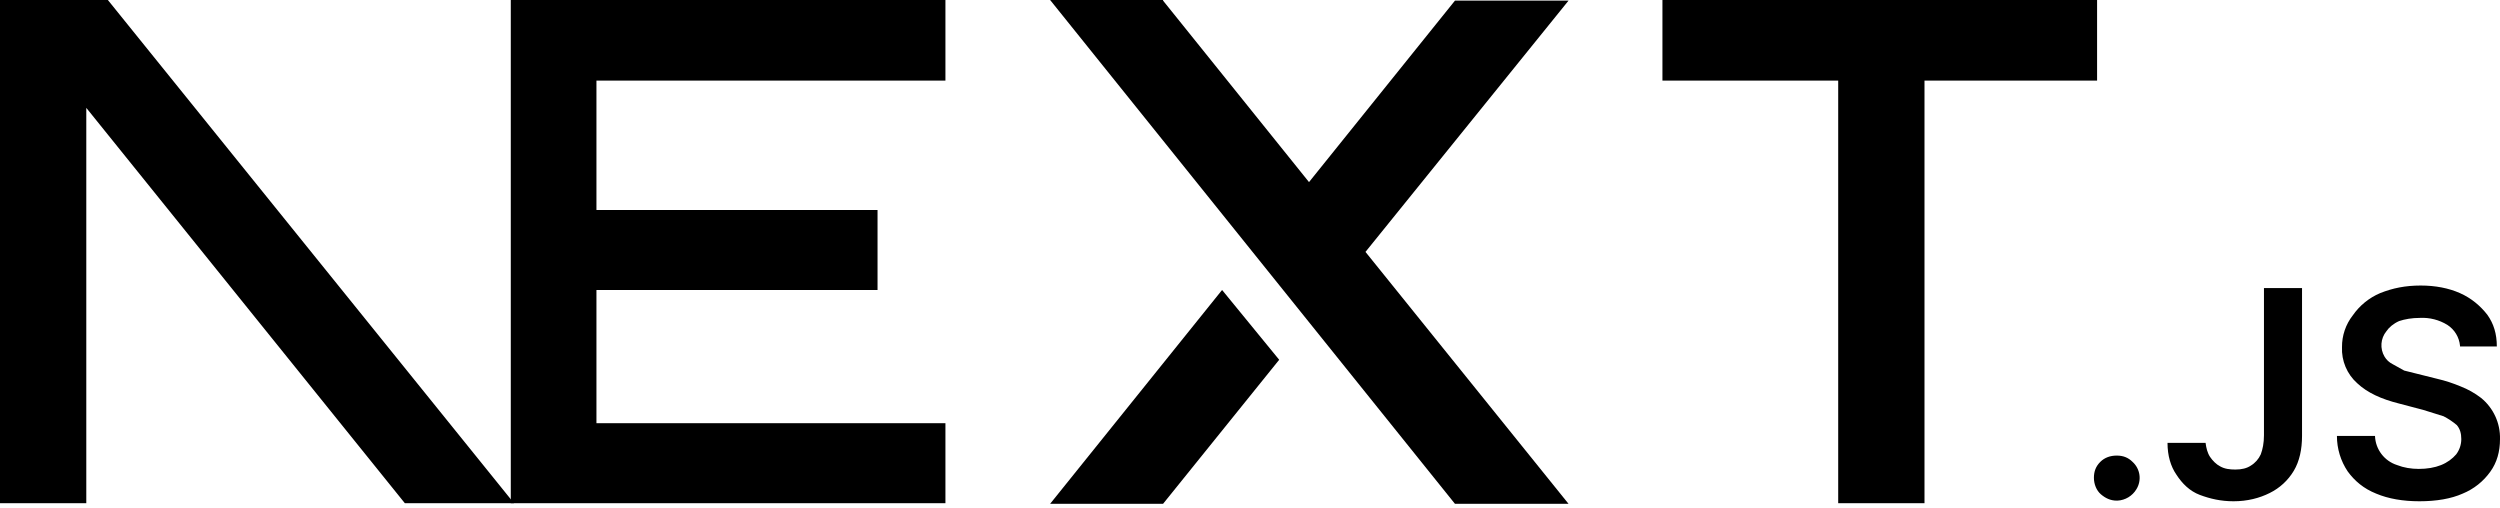
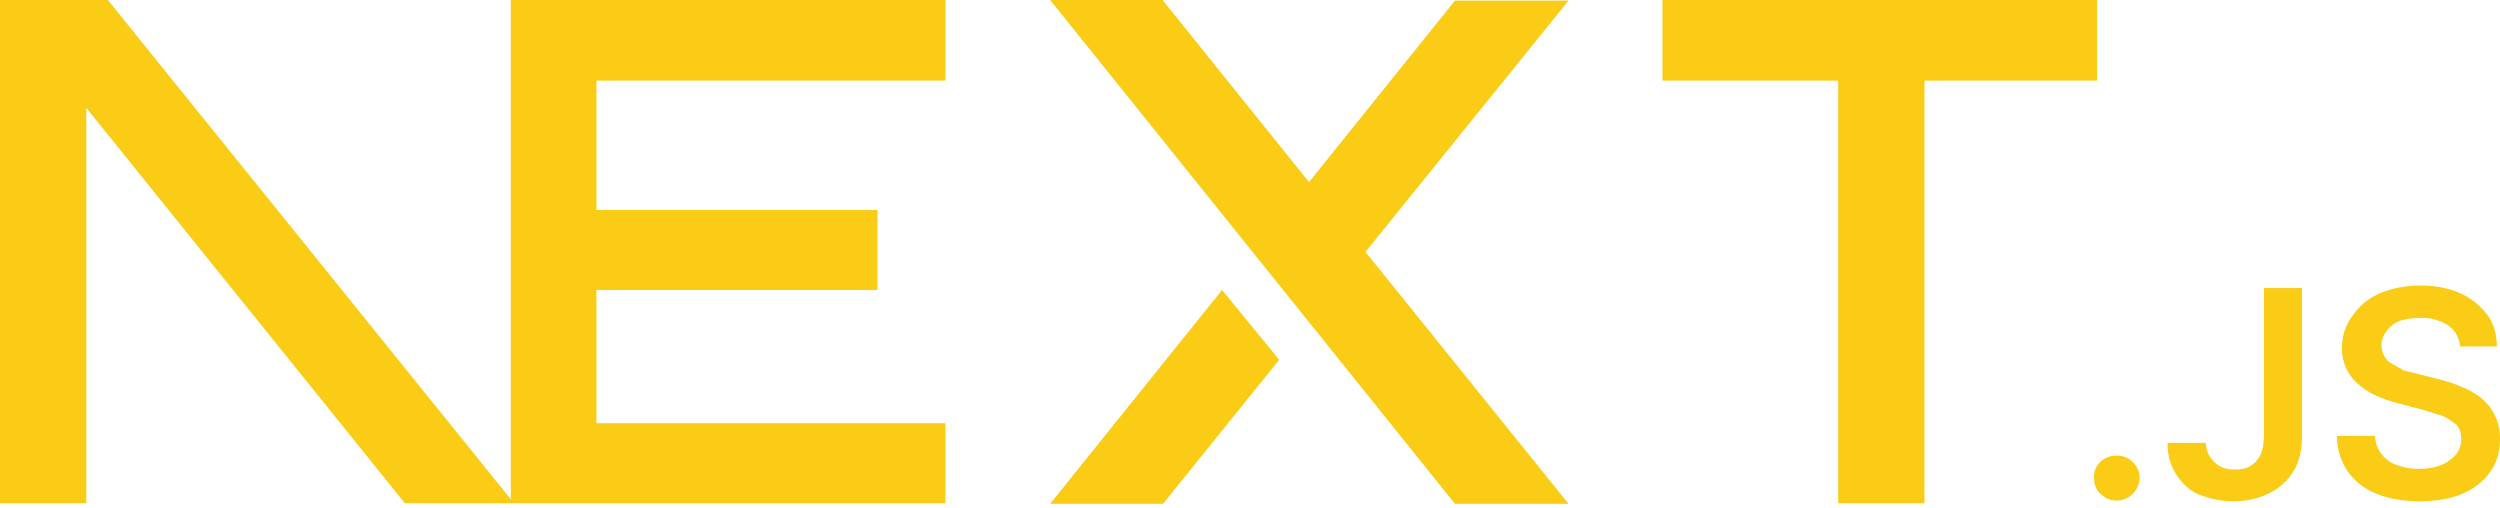
<svg xmlns="http://www.w3.org/2000/svg" fill="none" viewBox="0 0 394 80">
-   <path fill="#000" d="M262 0h68.5v12.7h-27.2v66.6h-13.6V12.7H262V0ZM149 0v12.7H94v20.4h44.3v12.6H94v21h55v12.6H80.5V0h68.7zm34.3 0h-17.8l63.8 79.4h17.9l-32-39.7 32-39.6h-17.9l-23 28.6-23-28.6zm18.3 56.7-9-11-27.1 33.7h17.8l18.3-22.7z" />
-   <path fill="#000" d="M81 79.3 17 0H0v79.3h13.6V17l50.2 62.3H81Zm252.6-.4c-1 0-1.8-.4-2.5-1s-1.1-1.6-1.1-2.6.3-1.8 1-2.5 1.6-1 2.6-1 1.8.3 2.5 1a3.4 3.4 0 0 1 .6 4.3 3.7 3.7 0 0 1-3 1.8zm23.2-33.5h6v23.3c0 2.1-.4 4-1.3 5.5a9.1 9.1 0 0 1-3.8 3.5c-1.6.8-3.5 1.3-5.7 1.3-2 0-3.7-.4-5.3-1s-2.8-1.8-3.7-3.2c-.9-1.3-1.4-3-1.4-5h6c.1.8.3 1.6.7 2.2s1 1.2 1.6 1.5c.7.4 1.5.5 2.4.5 1 0 1.8-.2 2.4-.6a4 4 0 0 0 1.6-1.8c.3-.8.5-1.8.5-3V45.5zm30.9 9.1a4.4 4.4 0 0 0-2-3.3 7.5 7.5 0 0 0-4.3-1.1c-1.3 0-2.4.2-3.3.5-.9.4-1.6 1-2 1.6a3.5 3.5 0 0 0-.3 4c.3.5.7.9 1.3 1.2l1.8 1 2 .5 3.2.8c1.3.3 2.5.7 3.7 1.2a13 13 0 0 1 3.2 1.8 8.1 8.1 0 0 1 3 6.5c0 2-.5 3.7-1.5 5.1a10 10 0 0 1-4.4 3.5c-1.8.8-4.1 1.2-6.8 1.2-2.6 0-4.9-.4-6.8-1.2-2-.8-3.4-2-4.5-3.5a10 10 0 0 1-1.7-5.6h6a5 5 0 0 0 3.5 4.6c1 .4 2.2.6 3.4.6 1.3 0 2.5-.2 3.5-.6 1-.4 1.8-1 2.4-1.7a4 4 0 0 0 .8-2.4c0-.9-.2-1.6-.7-2.2a11 11 0 0 0-2.1-1.4l-3.2-1-3.8-1c-2.8-.7-5-1.7-6.6-3.2a7.2 7.2 0 0 1-2.4-5.7 8 8 0 0 1 1.7-5 10 10 0 0 1 4.3-3.5c2-.8 4-1.2 6.4-1.2 2.3 0 4.4.4 6.2 1.2 1.8.8 3.2 2 4.3 3.4 1 1.4 1.5 3 1.5 5h-5.8z" />
+   <path fill="#facc15" d="M262 0h68.5v12.7h-27.2v66.6h-13.6V12.7H262V0ZM149 0v12.7H94v20.4h44.3v12.6H94v21h55v12.6H80.5V0h68.7zm34.3 0h-17.8l63.8 79.4h17.9l-32-39.7 32-39.6h-17.9l-23 28.6-23-28.6zm18.3 56.7-9-11-27.1 33.7h17.8l18.3-22.7z" />
+   <path fill="#facc15" d="M81 79.3 17 0H0v79.3h13.6V17l50.2 62.3H81Zm252.6-.4c-1 0-1.8-.4-2.5-1s-1.1-1.6-1.1-2.6.3-1.8 1-2.5 1.6-1 2.6-1 1.8.3 2.5 1a3.4 3.4 0 0 1 .6 4.3 3.7 3.7 0 0 1-3 1.8zm23.2-33.5h6v23.3c0 2.1-.4 4-1.3 5.5a9.1 9.1 0 0 1-3.8 3.5c-1.6.8-3.5 1.3-5.7 1.3-2 0-3.7-.4-5.3-1s-2.8-1.8-3.7-3.2c-.9-1.3-1.4-3-1.4-5h6c.1.8.3 1.6.7 2.2s1 1.2 1.6 1.5c.7.4 1.5.5 2.4.5 1 0 1.8-.2 2.4-.6a4 4 0 0 0 1.6-1.8c.3-.8.5-1.8.5-3V45.5zm30.9 9.1a4.4 4.4 0 0 0-2-3.3 7.5 7.5 0 0 0-4.3-1.1c-1.3 0-2.4.2-3.3.5-.9.4-1.6 1-2 1.6a3.5 3.5 0 0 0-.3 4c.3.5.7.9 1.3 1.2l1.8 1 2 .5 3.2.8c1.3.3 2.5.7 3.7 1.2a13 13 0 0 1 3.2 1.8 8.1 8.1 0 0 1 3 6.5c0 2-.5 3.7-1.5 5.1a10 10 0 0 1-4.4 3.5c-1.8.8-4.1 1.2-6.8 1.2-2.6 0-4.9-.4-6.8-1.2-2-.8-3.4-2-4.5-3.5a10 10 0 0 1-1.7-5.6h6a5 5 0 0 0 3.5 4.6c1 .4 2.2.6 3.4.6 1.3 0 2.5-.2 3.5-.6 1-.4 1.8-1 2.4-1.7a4 4 0 0 0 .8-2.4c0-.9-.2-1.6-.7-2.2a11 11 0 0 0-2.1-1.4l-3.2-1-3.8-1c-2.8-.7-5-1.7-6.6-3.2a7.2 7.2 0 0 1-2.4-5.7 8 8 0 0 1 1.7-5 10 10 0 0 1 4.3-3.5c2-.8 4-1.2 6.4-1.2 2.3 0 4.4.4 6.2 1.2 1.8.8 3.2 2 4.3 3.4 1 1.4 1.5 3 1.5 5h-5.8z" />
</svg>
